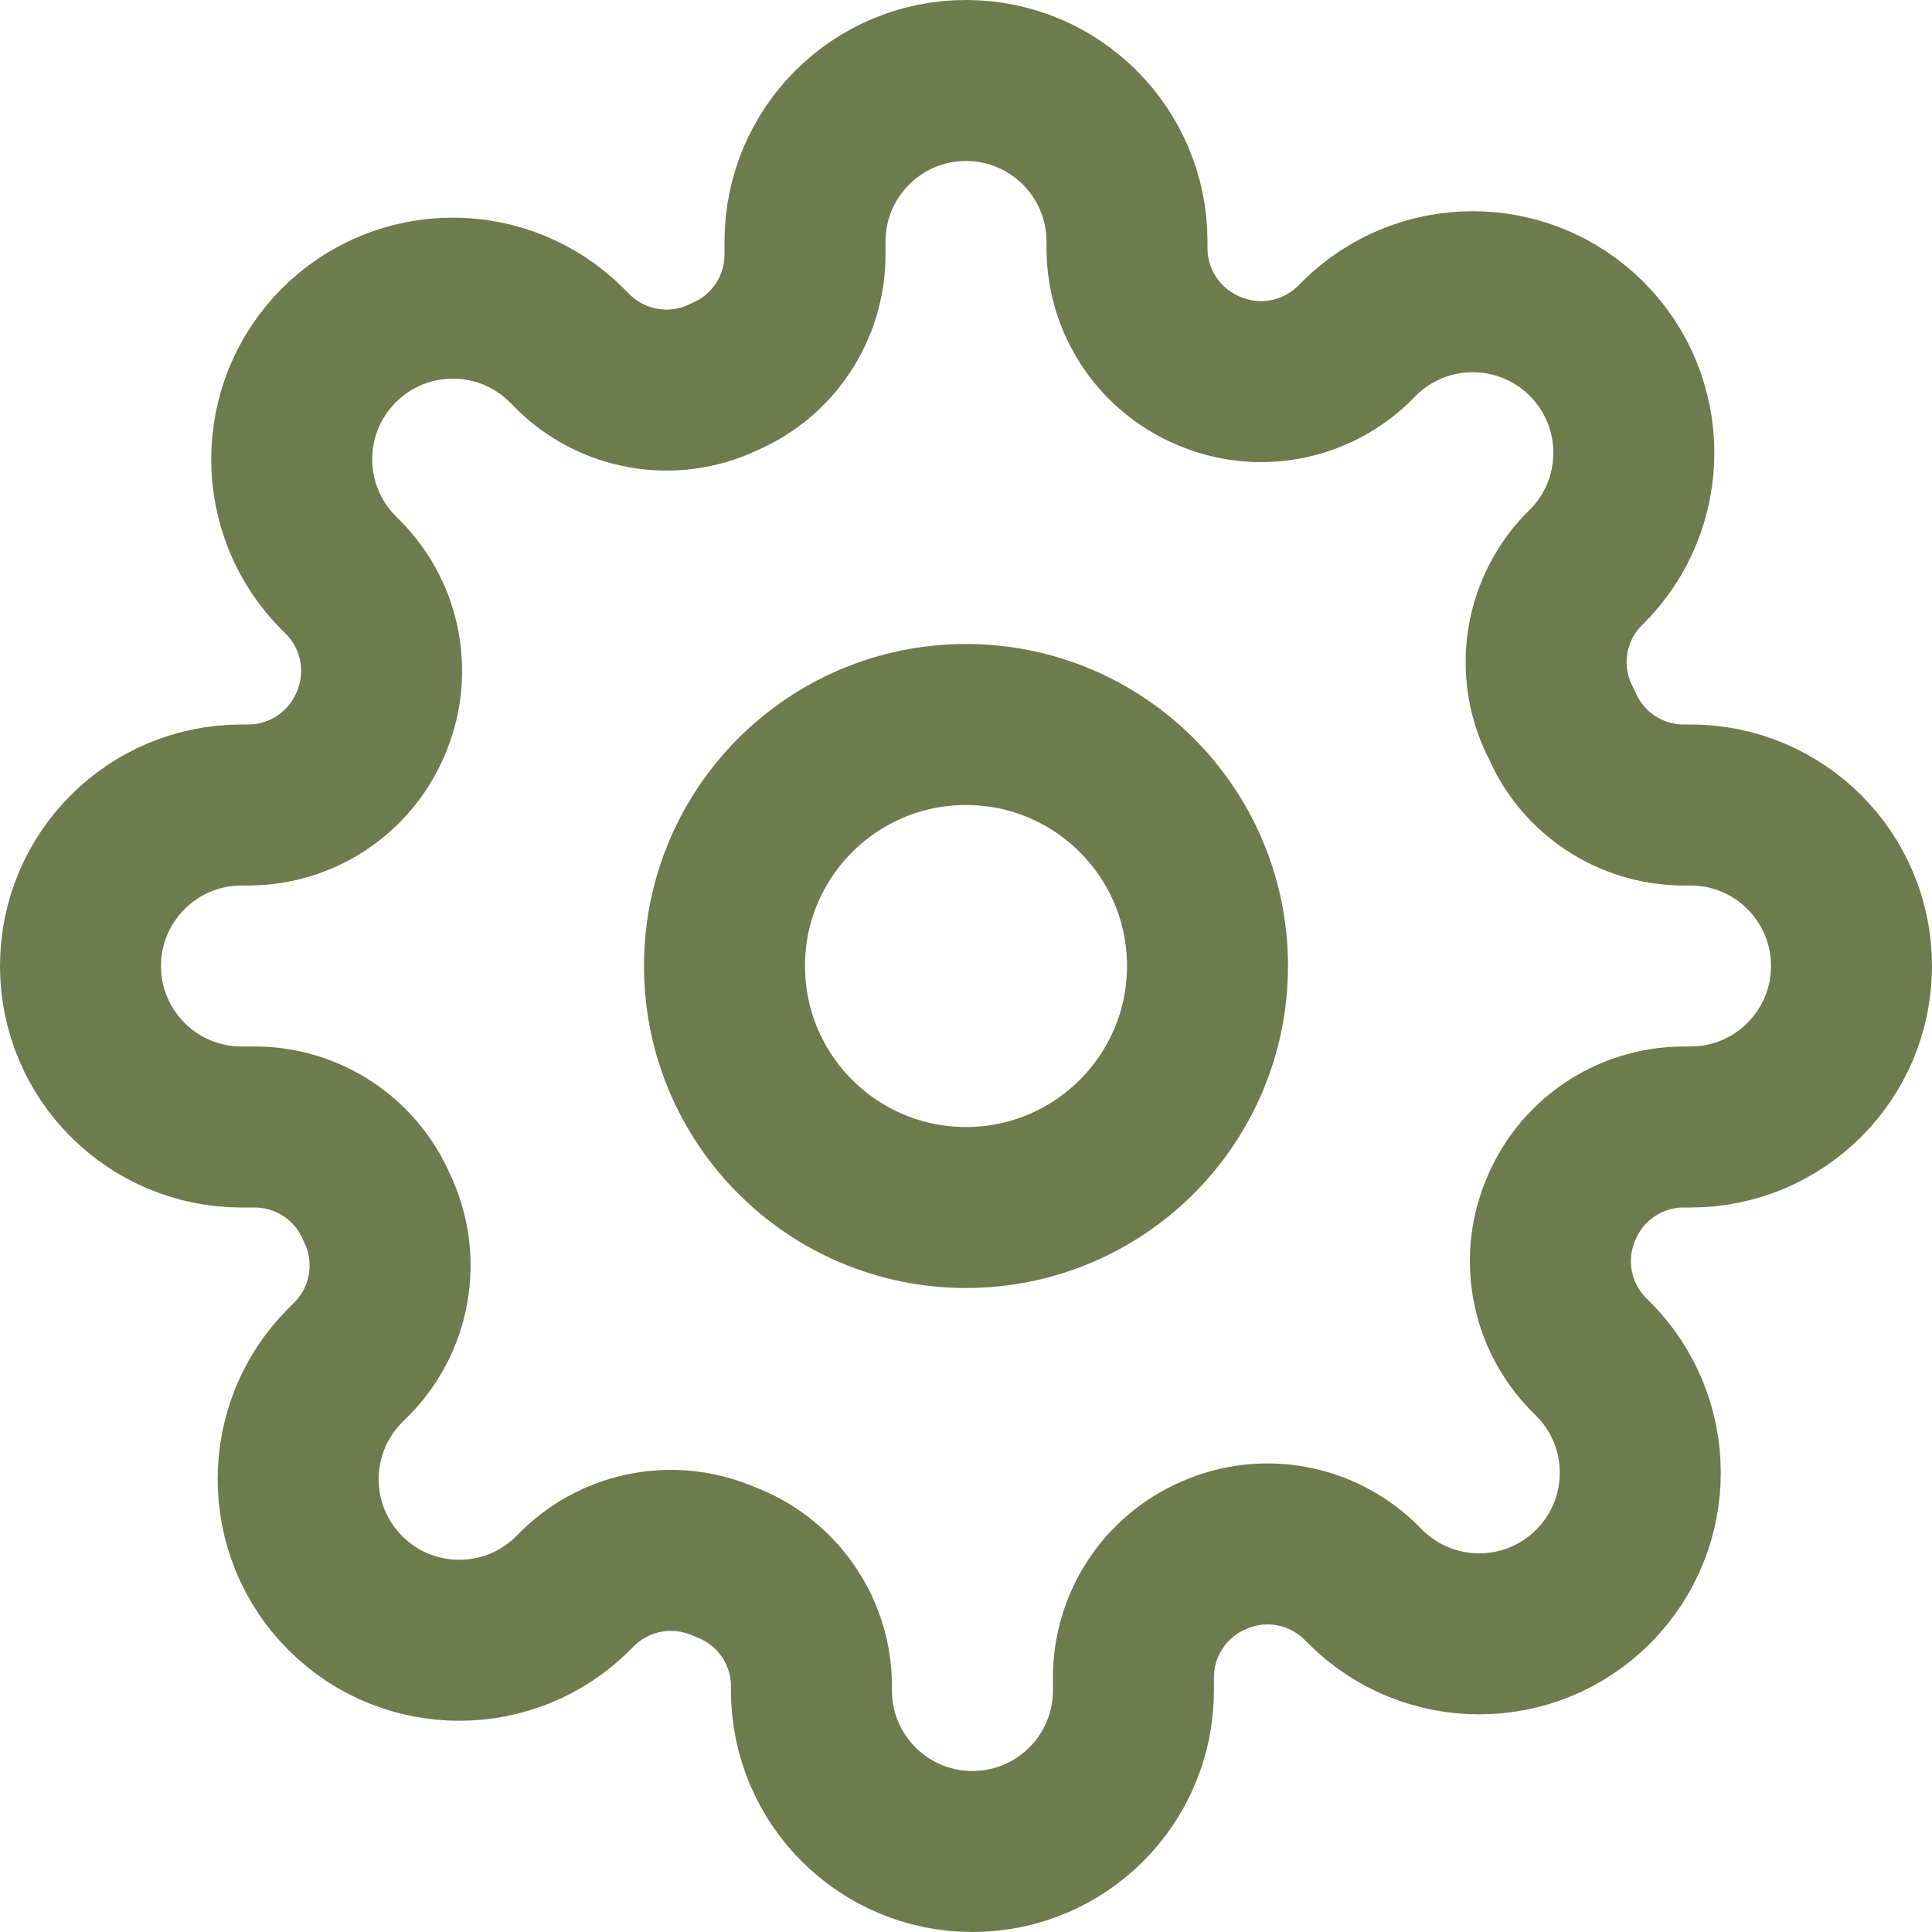
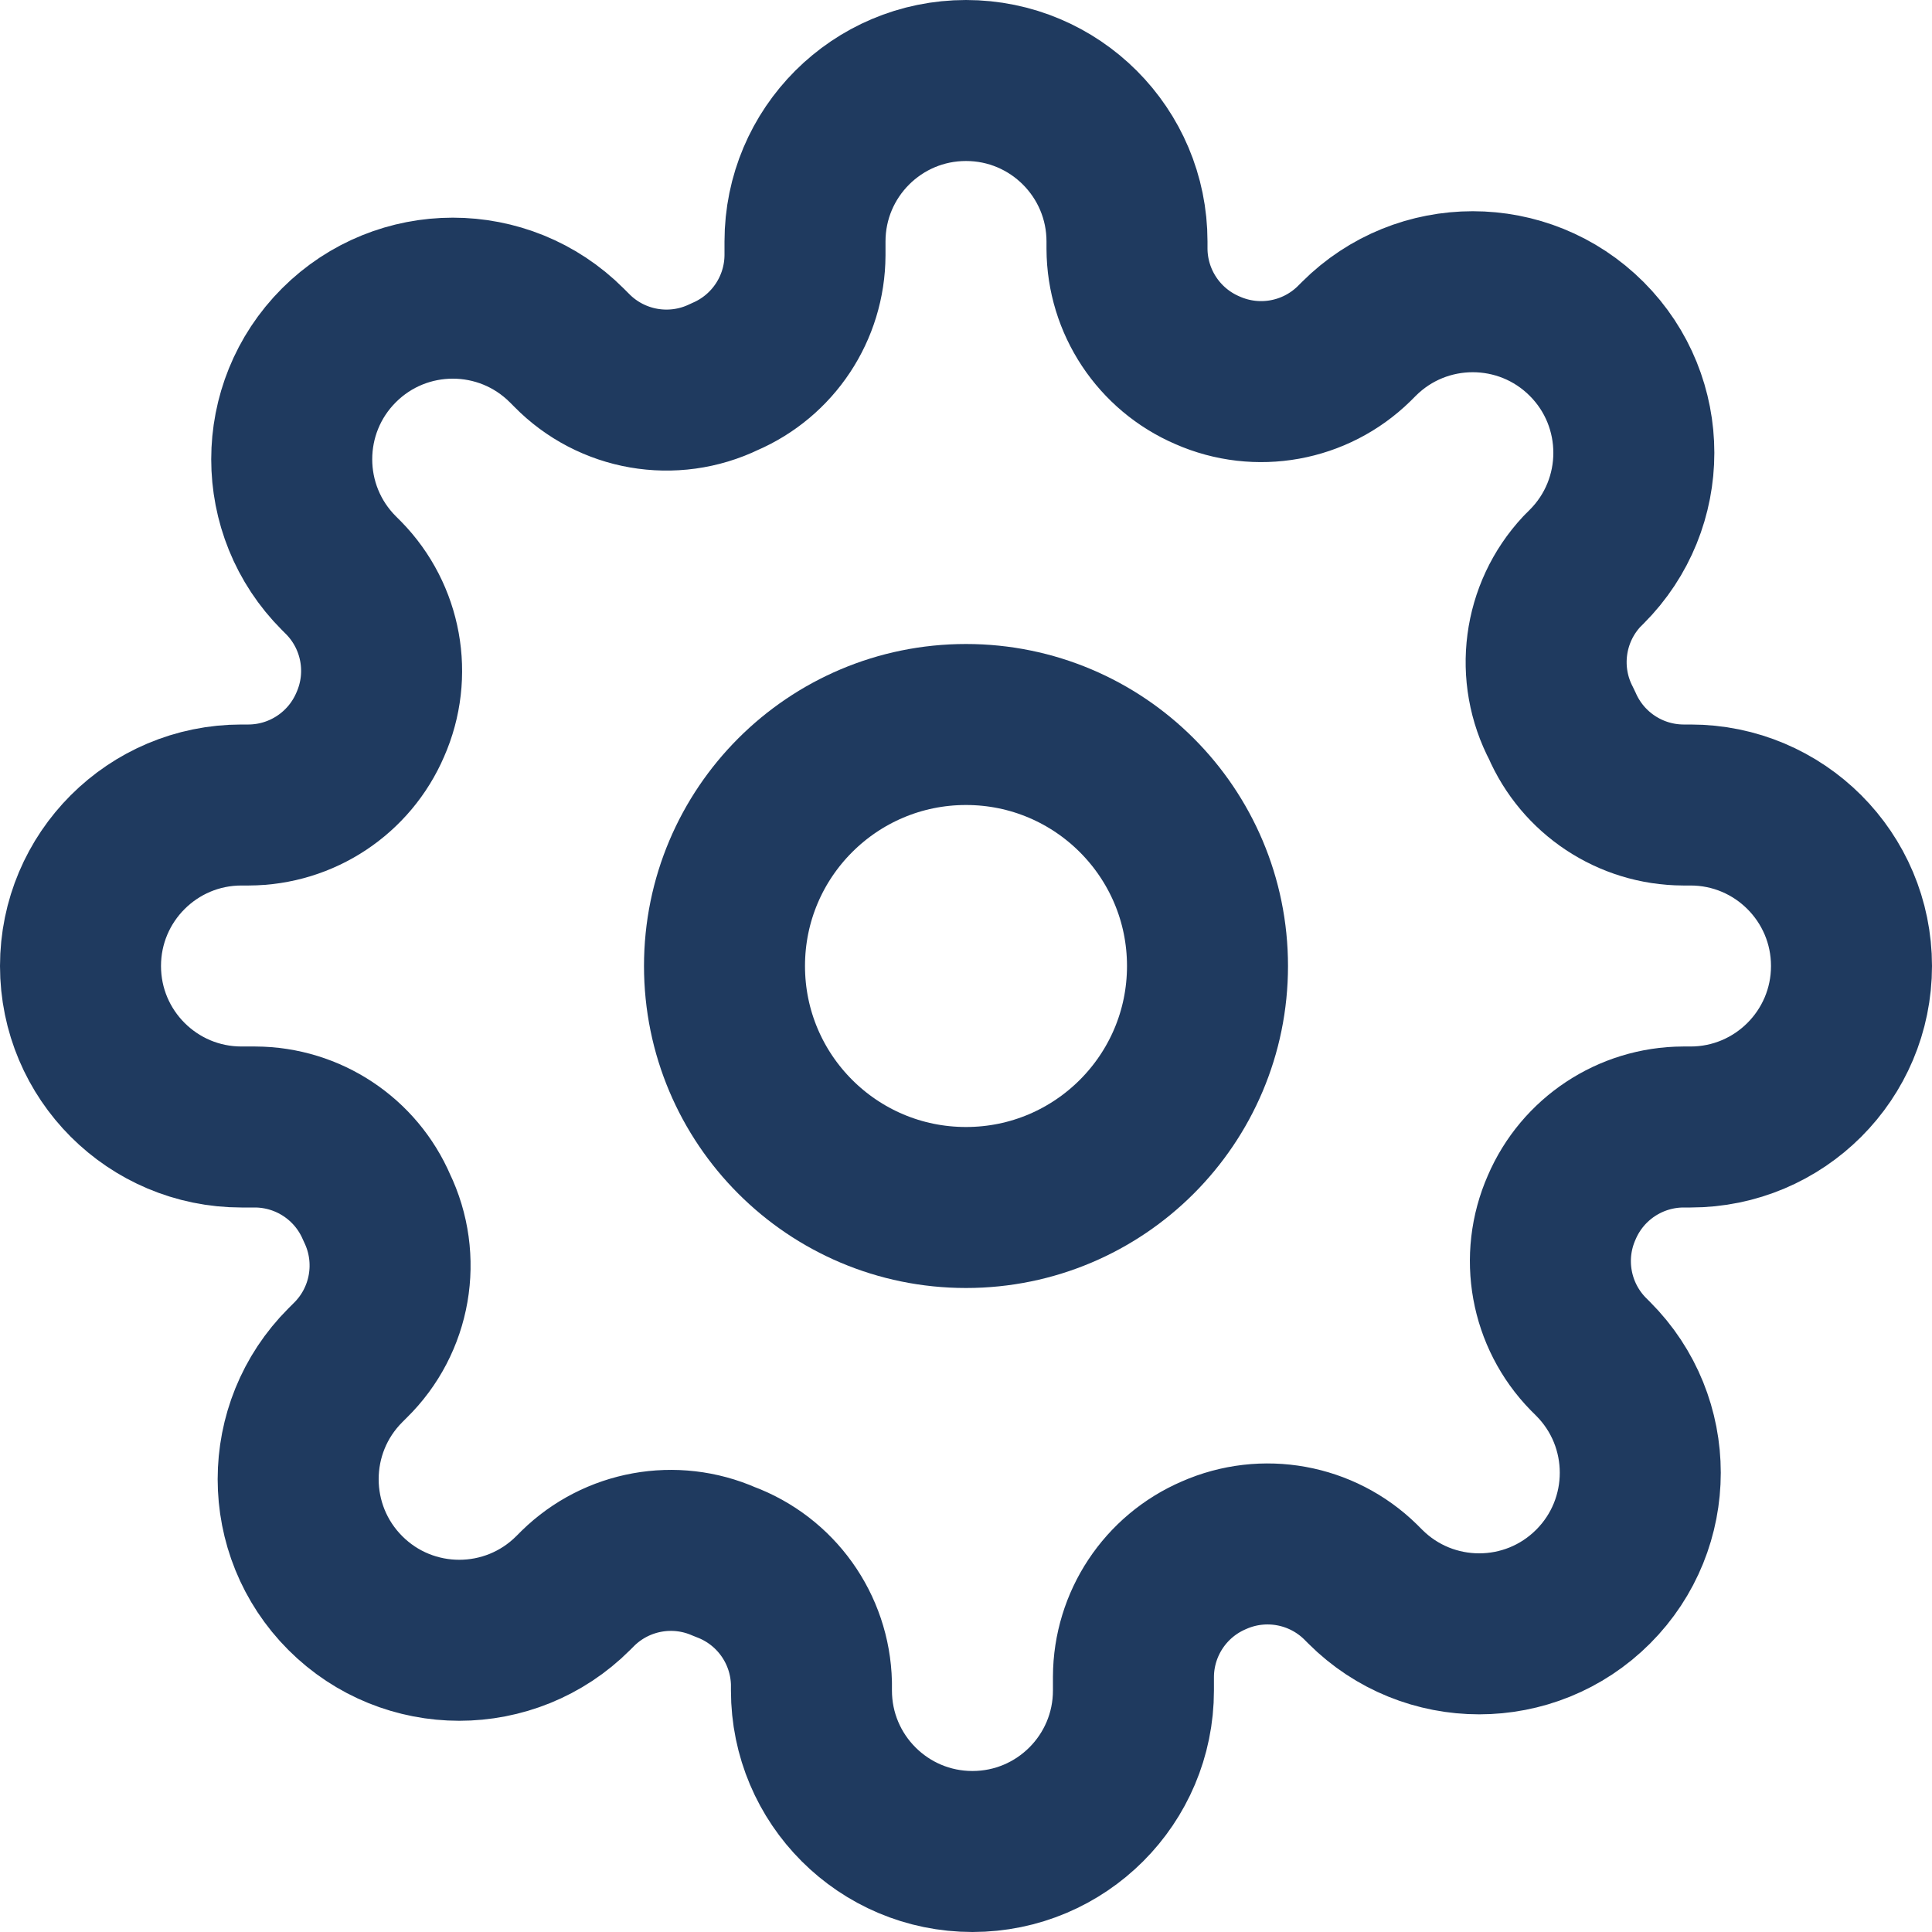
- <svg xmlns="http://www.w3.org/2000/svg" viewBox="0 0 24 24" fill="none" stroke="#6d7b4e" stroke-width="2" stroke-linecap="round" stroke-linejoin="round" aria-hidden="true">
+ <svg xmlns="http://www.w3.org/2000/svg" viewBox="0 0 24 24" fill="none" stroke="#1f3a5f" stroke-width="2" stroke-linecap="round" stroke-linejoin="round" aria-hidden="true">
  <path d="M12 15a3 3 0 1 0 0-6 3 3 0 0 0 0 6Z" />
  <path d="M19.4 15a1.65 1.65 0 0 0 .33 1.82l.06.06a2 2 0 0 1-2.83 2.83l-.06-.06a1.65 1.65 0 0 0-1.82-.33 1.65 1.65 0 0 0-1 1.51V21a2 2 0 0 1-4 0v-.09A1.65 1.65 0 0 0 9 19.4a1.65 1.65 0 0 0-1.82.33l-.06.06a2 2 0 0 1-2.83-2.83l.06-.06A1.65 1.65 0 0 0 4.68 15a1.65 1.65 0 0 0-1.51-1H3a2 2 0 0 1 0-4h.09A1.65 1.65 0 0 0 4.6 9a1.65 1.65 0 0 0-.33-1.82l-.06-.06a2 2 0 0 1 2.83-2.83l.06.06A1.65 1.65 0 0 0 9 4.68a1.65 1.65 0 0 0 1-1.51V3a2 2 0 0 1 4 0v.09a1.65 1.65 0 0 0 1 1.51 1.65 1.65 0 0 0 1.82-.33l.06-.06a2 2 0 0 1 2.83 2.83l-.06.06A1.65 1.65 0 0 0 19.4 9a1.65 1.65 0 0 0 1.51 1H21a2 2 0 0 1 0 4h-.09a1.65 1.65 0 0 0-1.51 1Z" />
</svg>
